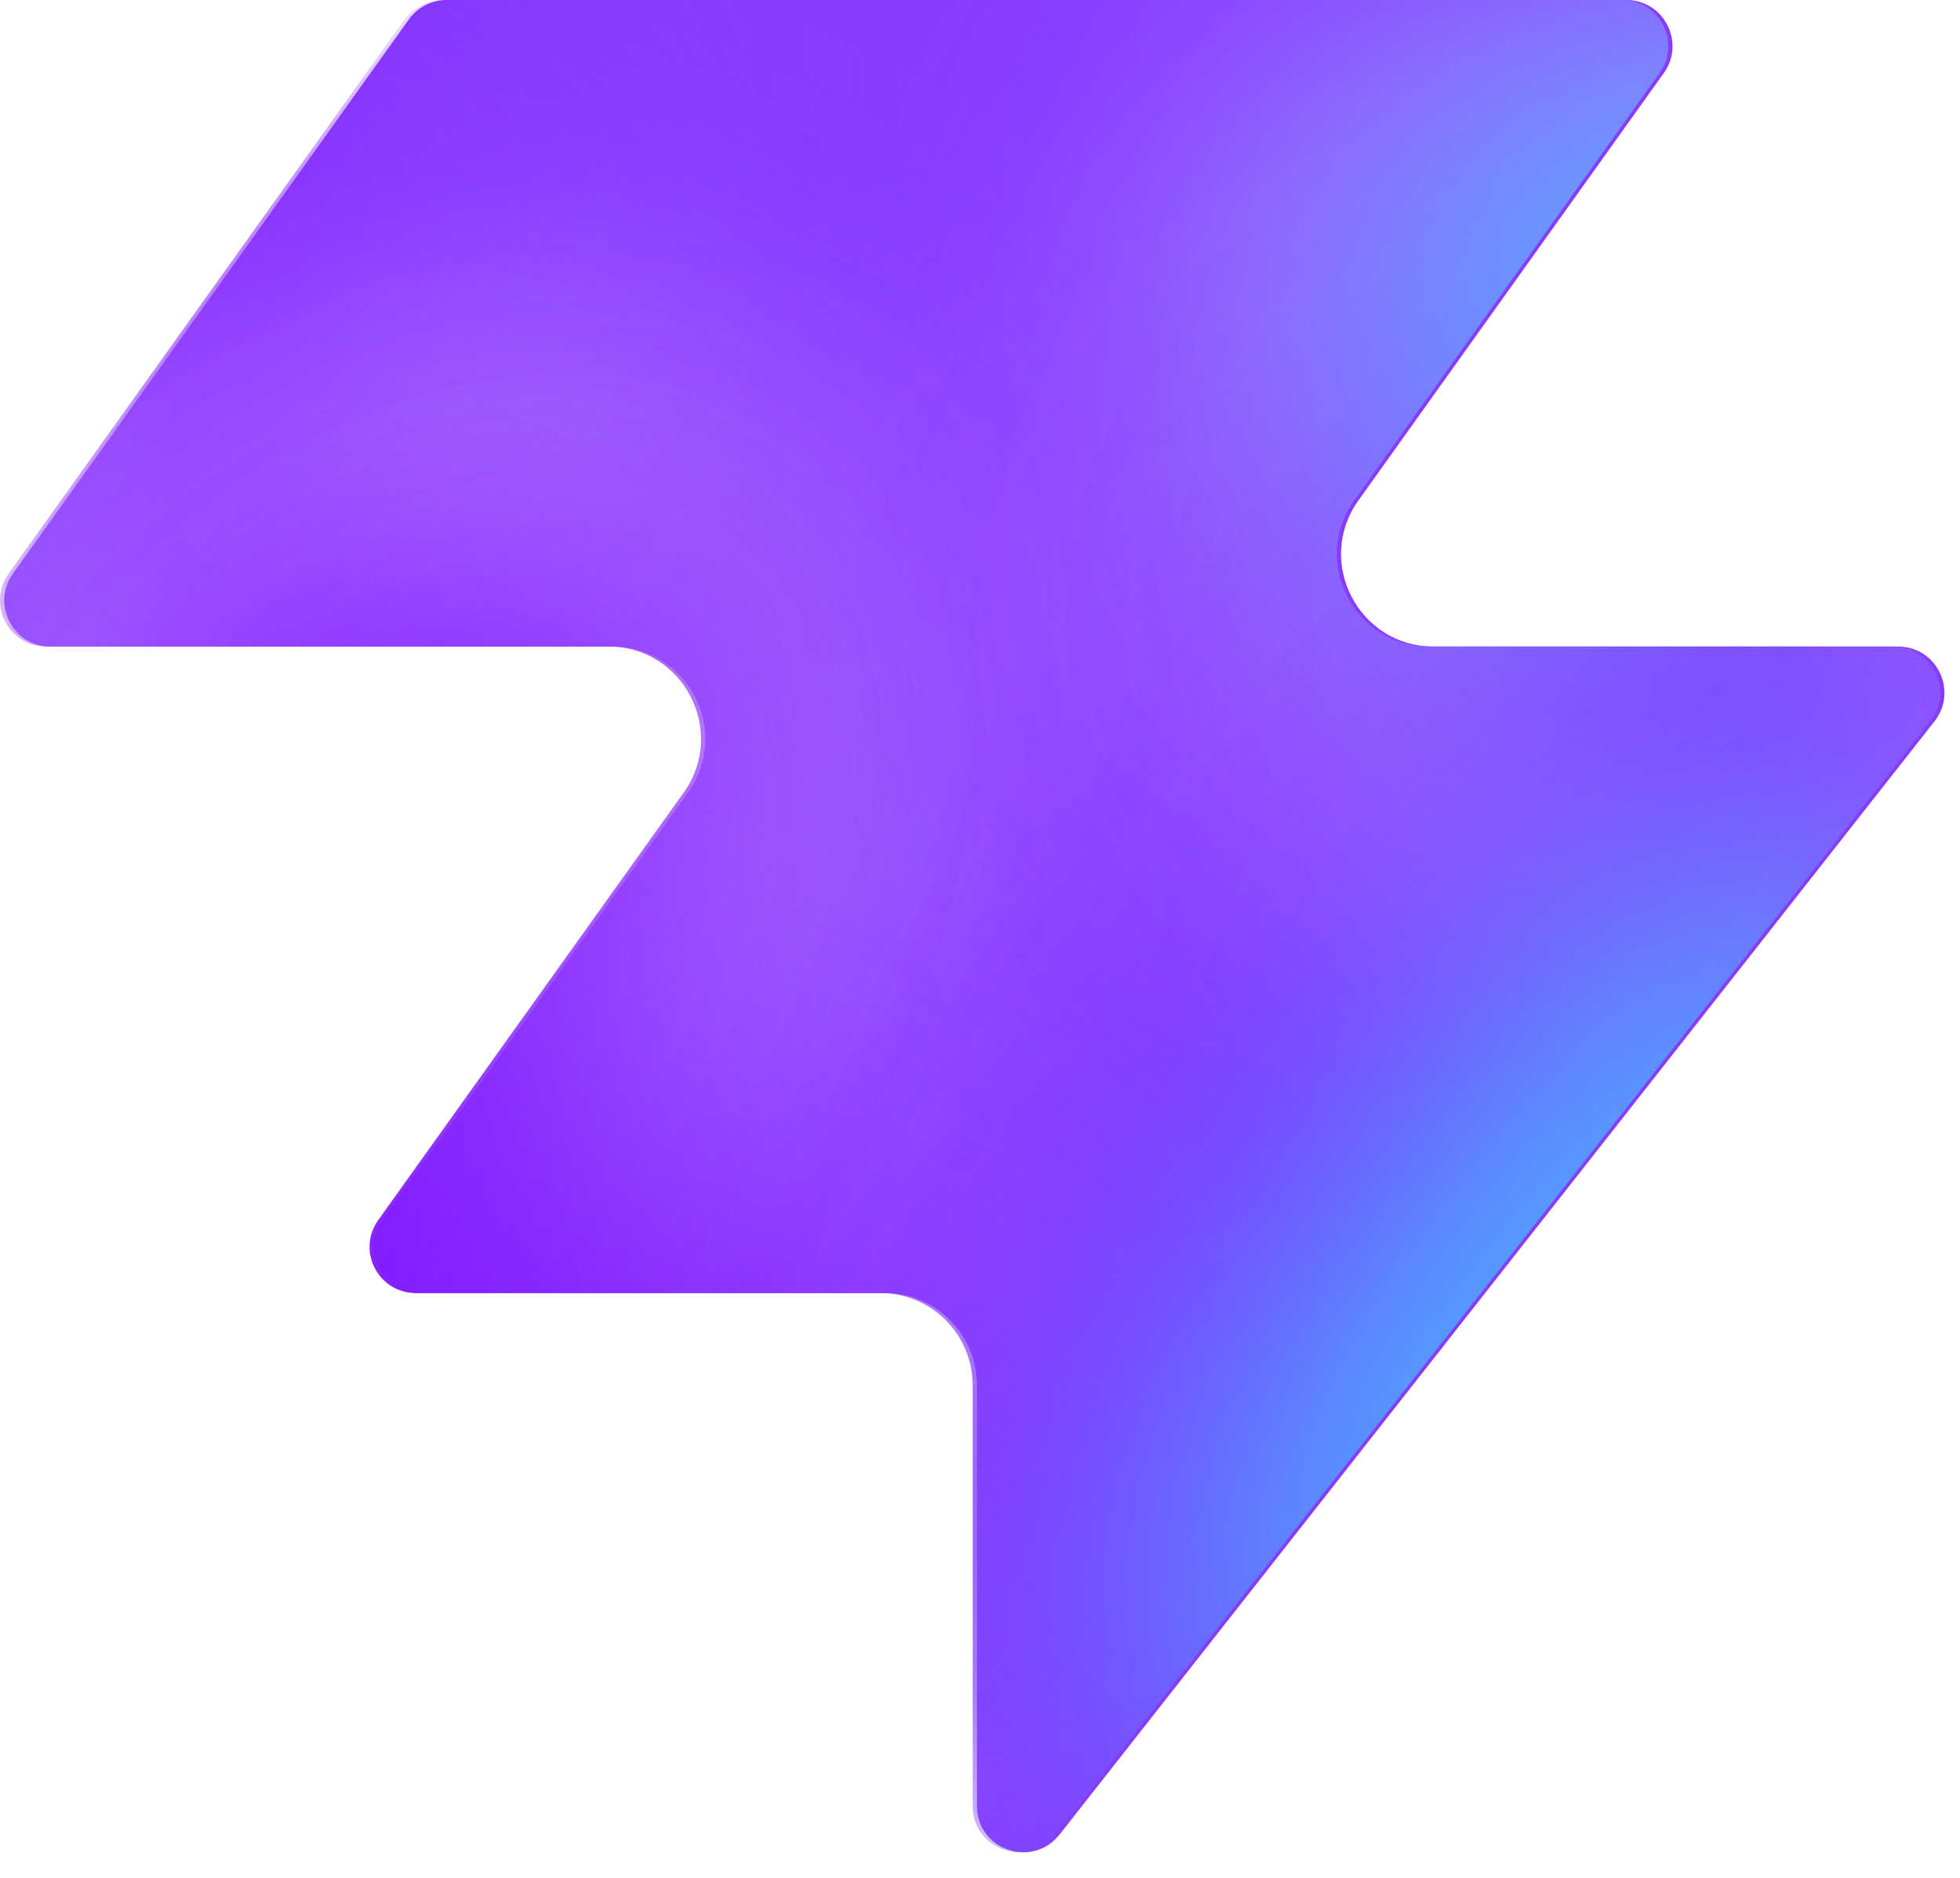
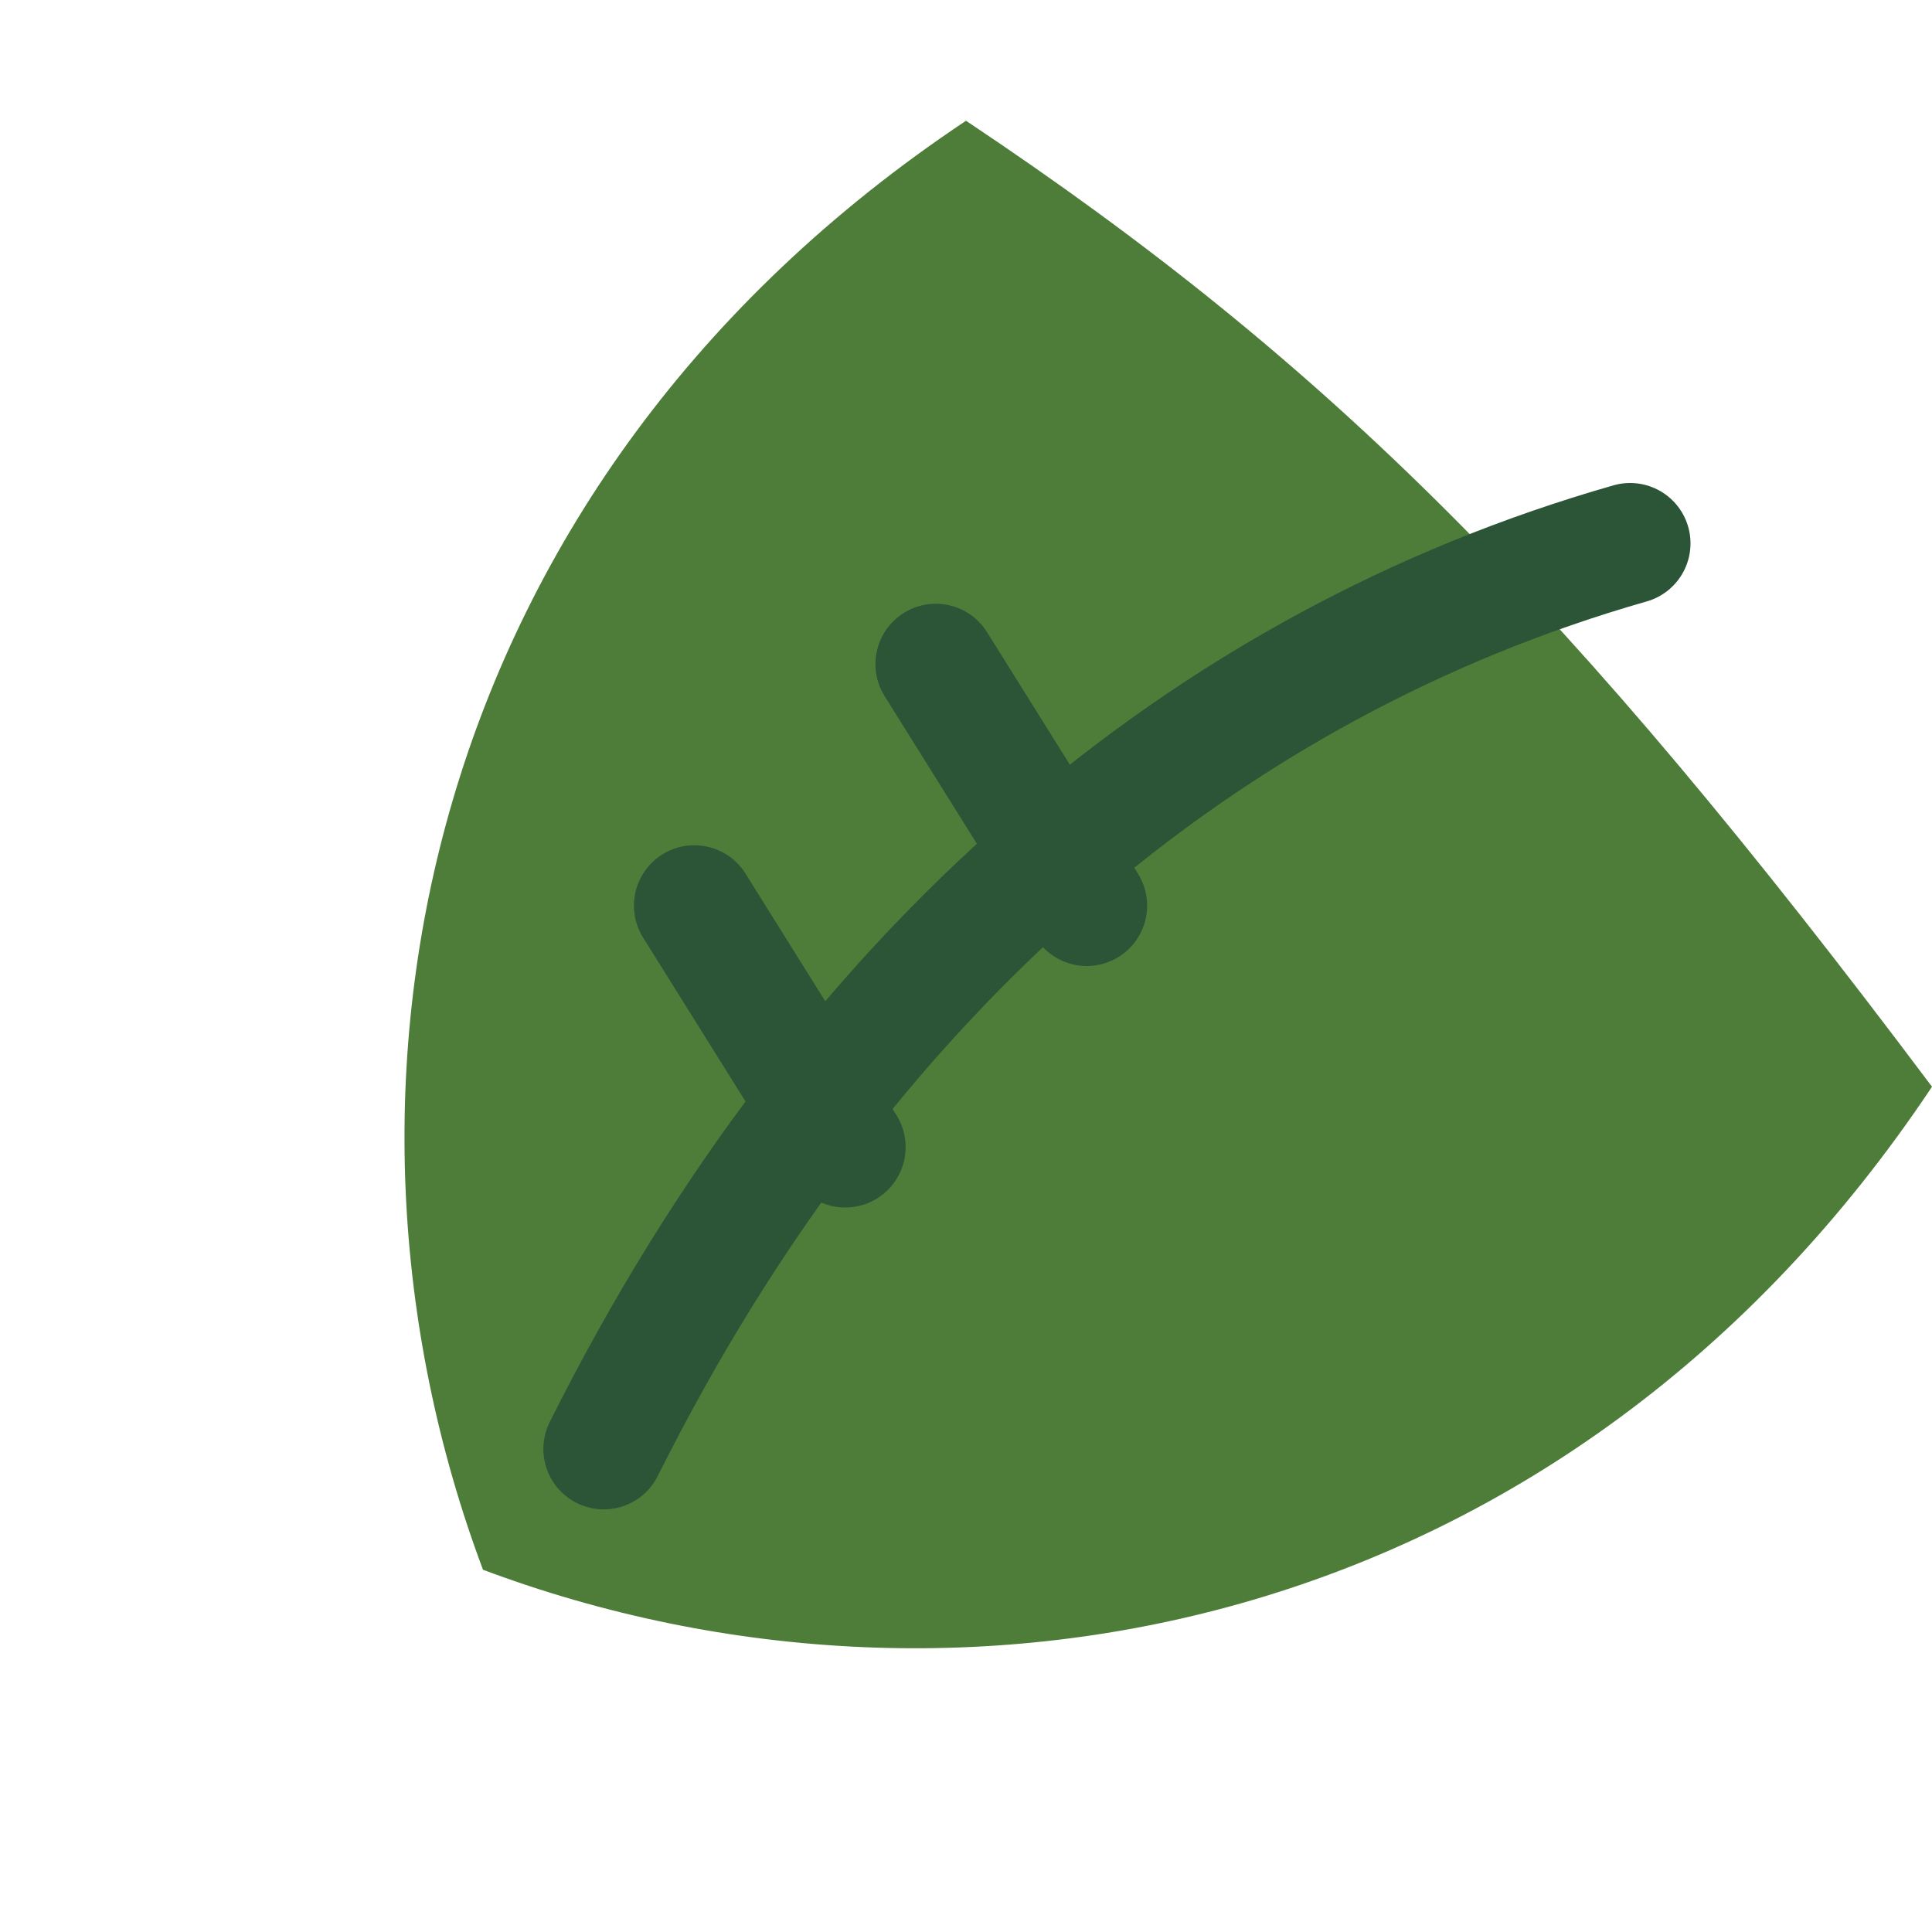
- <svg xmlns="http://www.w3.org/2000/svg" width="48" height="46" fill="none" viewBox="0 0 48 46">
-   <path fill="#863bff" d="M25.946 44.938c-.664.845-2.021.375-2.021-.698V33.937a2.26 2.26 0 0 0-2.262-2.262H10.287c-.92 0-1.456-1.04-.92-1.788l7.48-10.471c1.07-1.497 0-3.578-1.842-3.578H1.237c-.92 0-1.456-1.04-.92-1.788L10.013.474c.214-.297.556-.474.92-.474h28.894c.92 0 1.456 1.04.92 1.788l-7.48 10.471c-1.07 1.498 0 3.579 1.842 3.579h11.377c.943 0 1.473 1.088.89 1.83L25.947 44.94z" style="fill:#863bff;fill:color(display-p3 .525 .23 1);fill-opacity:1" />
-   <mask id="a" width="48" height="46" x="0" y="0" maskUnits="userSpaceOnUse" style="mask-type:alpha">
-     <path fill="#000" d="M25.842 44.938c-.664.844-2.021.375-2.021-.698V33.937a2.26 2.26 0 0 0-2.262-2.262H10.183c-.92 0-1.456-1.04-.92-1.788l7.48-10.471c1.07-1.498 0-3.579-1.842-3.579H1.133c-.92 0-1.456-1.04-.92-1.787L9.91.473c.214-.297.556-.474.92-.474h28.894c.92 0 1.456 1.04.92 1.788l-7.48 10.471c-1.07 1.498 0 3.578 1.842 3.578h11.377c.943 0 1.473 1.088.89 1.832L25.843 44.94z" style="fill:#000;fill-opacity:1" />
-   </mask>
-   <g mask="url(#a)">
-     <g filter="url(#b)">
-       <ellipse cx="5.508" cy="14.704" fill="#ede6ff" rx="5.508" ry="14.704" style="fill:#ede6ff;fill:color(display-p3 .927 .903 1);fill-opacity:1" transform="matrix(.00324 1 1 -.00324 -4.47 31.516)" />
-     </g>
-     <g filter="url(#c)">
-       <ellipse cx="10.399" cy="29.851" fill="#ede6ff" rx="10.399" ry="29.851" style="fill:#ede6ff;fill:color(display-p3 .927 .903 1);fill-opacity:1" transform="matrix(.00324 1 1 -.00324 -39.328 7.883)" />
-     </g>
-     <g filter="url(#d)">
-       <ellipse cx="5.508" cy="30.487" fill="#7e14ff" rx="5.508" ry="30.487" style="fill:#7e14ff;fill:color(display-p3 .492 .077 1);fill-opacity:1" transform="rotate(89.814 -25.913 -14.639)scale(1 -1)" />
-     </g>
-     <g filter="url(#e)">
-       <ellipse cx="5.508" cy="30.599" fill="#7e14ff" rx="5.508" ry="30.599" style="fill:#7e14ff;fill:color(display-p3 .492 .077 1);fill-opacity:1" transform="rotate(89.814 -32.644 -3.334)scale(1 -1)" />
-     </g>
-     <g filter="url(#f)">
-       <ellipse cx="5.508" cy="30.599" fill="#7e14ff" rx="5.508" ry="30.599" style="fill:#7e14ff;fill:color(display-p3 .492 .077 1);fill-opacity:1" transform="matrix(.00324 1 1 -.00324 -34.34 30.47)" />
-     </g>
-     <g filter="url(#g)">
-       <ellipse cx="14.072" cy="22.078" fill="#ede6ff" rx="14.072" ry="22.078" style="fill:#ede6ff;fill:color(display-p3 .927 .903 1);fill-opacity:1" transform="rotate(93.35 24.506 48.493)scale(-1 1)" />
-     </g>
-     <g filter="url(#h)">
-       <ellipse cx="3.47" cy="21.501" fill="#7e14ff" rx="3.47" ry="21.501" style="fill:#7e14ff;fill:color(display-p3 .492 .077 1);fill-opacity:1" transform="rotate(89.009 28.708 47.59)scale(-1 1)" />
-     </g>
-     <g filter="url(#i)">
-       <ellipse cx="3.47" cy="21.501" fill="#7e14ff" rx="3.47" ry="21.501" style="fill:#7e14ff;fill:color(display-p3 .492 .077 1);fill-opacity:1" transform="rotate(89.009 28.708 47.59)scale(-1 1)" />
-     </g>
-     <g filter="url(#j)">
-       <ellipse cx=".387" cy="8.972" fill="#7e14ff" rx="4.407" ry="29.108" style="fill:#7e14ff;fill:color(display-p3 .492 .077 1);fill-opacity:1" transform="rotate(39.51 .387 8.972)" />
-     </g>
-     <g filter="url(#k)">
-       <ellipse cx="47.523" cy="-6.092" fill="#7e14ff" rx="4.407" ry="29.108" style="fill:#7e14ff;fill:color(display-p3 .492 .077 1);fill-opacity:1" transform="rotate(37.892 47.523 -6.092)" />
-     </g>
-     <g filter="url(#l)">
-       <ellipse cx="41.412" cy="6.333" fill="#47bfff" rx="5.971" ry="9.665" style="fill:#47bfff;fill:color(display-p3 .28 .748 1);fill-opacity:1" transform="rotate(37.892 41.412 6.333)" />
-     </g>
-     <g filter="url(#m)">
-       <ellipse cx="-1.879" cy="38.332" fill="#7e14ff" rx="4.407" ry="29.108" style="fill:#7e14ff;fill:color(display-p3 .492 .077 1);fill-opacity:1" transform="rotate(37.892 -1.88 38.332)" />
-     </g>
-     <g filter="url(#n)">
-       <ellipse cx="-1.879" cy="38.332" fill="#7e14ff" rx="4.407" ry="29.108" style="fill:#7e14ff;fill:color(display-p3 .492 .077 1);fill-opacity:1" transform="rotate(37.892 -1.88 38.332)" />
-     </g>
-     <g filter="url(#o)">
-       <ellipse cx="35.651" cy="29.907" fill="#7e14ff" rx="4.407" ry="29.108" style="fill:#7e14ff;fill:color(display-p3 .492 .077 1);fill-opacity:1" transform="rotate(37.892 35.651 29.907)" />
-     </g>
-     <g filter="url(#p)">
-       <ellipse cx="38.418" cy="32.4" fill="#47bfff" rx="5.971" ry="15.297" style="fill:#47bfff;fill:color(display-p3 .28 .748 1);fill-opacity:1" transform="rotate(37.892 38.418 32.4)" />
-     </g>
-   </g>
-   <defs>
-     <filter id="b" width="60.045" height="41.654" x="-19.77" y="16.149" color-interpolation-filters="sRGB" filterUnits="userSpaceOnUse">
-       <feFlood flood-opacity="0" result="BackgroundImageFix" />
-       <feBlend in="SourceGraphic" in2="BackgroundImageFix" result="shape" />
-       <feGaussianBlur result="effect1_foregroundBlur_2002_17158" stdDeviation="7.659" />
-     </filter>
-     <filter id="c" width="90.34" height="51.437" x="-54.613" y="-7.533" color-interpolation-filters="sRGB" filterUnits="userSpaceOnUse">
-       <feFlood flood-opacity="0" result="BackgroundImageFix" />
-       <feBlend in="SourceGraphic" in2="BackgroundImageFix" result="shape" />
-       <feGaussianBlur result="effect1_foregroundBlur_2002_17158" stdDeviation="7.659" />
-     </filter>
-     <filter id="d" width="79.355" height="29.4" x="-49.64" y="2.03" color-interpolation-filters="sRGB" filterUnits="userSpaceOnUse">
-       <feFlood flood-opacity="0" result="BackgroundImageFix" />
-       <feBlend in="SourceGraphic" in2="BackgroundImageFix" result="shape" />
-       <feGaussianBlur result="effect1_foregroundBlur_2002_17158" stdDeviation="4.596" />
-     </filter>
-     <filter id="e" width="79.579" height="29.4" x="-45.045" y="20.029" color-interpolation-filters="sRGB" filterUnits="userSpaceOnUse">
-       <feFlood flood-opacity="0" result="BackgroundImageFix" />
-       <feBlend in="SourceGraphic" in2="BackgroundImageFix" result="shape" />
-       <feGaussianBlur result="effect1_foregroundBlur_2002_17158" stdDeviation="4.596" />
-     </filter>
-     <filter id="f" width="79.579" height="29.4" x="-43.513" y="21.178" color-interpolation-filters="sRGB" filterUnits="userSpaceOnUse">
-       <feFlood flood-opacity="0" result="BackgroundImageFix" />
-       <feBlend in="SourceGraphic" in2="BackgroundImageFix" result="shape" />
-       <feGaussianBlur result="effect1_foregroundBlur_2002_17158" stdDeviation="4.596" />
-     </filter>
-     <filter id="g" width="74.749" height="58.852" x="15.756" y="-17.901" color-interpolation-filters="sRGB" filterUnits="userSpaceOnUse">
-       <feFlood flood-opacity="0" result="BackgroundImageFix" />
-       <feBlend in="SourceGraphic" in2="BackgroundImageFix" result="shape" />
-       <feGaussianBlur result="effect1_foregroundBlur_2002_17158" stdDeviation="7.659" />
-     </filter>
-     <filter id="h" width="61.377" height="25.362" x="23.548" y="2.284" color-interpolation-filters="sRGB" filterUnits="userSpaceOnUse">
-       <feFlood flood-opacity="0" result="BackgroundImageFix" />
-       <feBlend in="SourceGraphic" in2="BackgroundImageFix" result="shape" />
-       <feGaussianBlur result="effect1_foregroundBlur_2002_17158" stdDeviation="4.596" />
-     </filter>
-     <filter id="i" width="61.377" height="25.362" x="23.548" y="2.284" color-interpolation-filters="sRGB" filterUnits="userSpaceOnUse">
-       <feFlood flood-opacity="0" result="BackgroundImageFix" />
-       <feBlend in="SourceGraphic" in2="BackgroundImageFix" result="shape" />
-       <feGaussianBlur result="effect1_foregroundBlur_2002_17158" stdDeviation="4.596" />
-     </filter>
-     <filter id="j" width="56.045" height="63.649" x="-27.636" y="-22.853" color-interpolation-filters="sRGB" filterUnits="userSpaceOnUse">
-       <feFlood flood-opacity="0" result="BackgroundImageFix" />
-       <feBlend in="SourceGraphic" in2="BackgroundImageFix" result="shape" />
-       <feGaussianBlur result="effect1_foregroundBlur_2002_17158" stdDeviation="4.596" />
-     </filter>
-     <filter id="k" width="54.814" height="64.646" x="20.116" y="-38.415" color-interpolation-filters="sRGB" filterUnits="userSpaceOnUse">
-       <feFlood flood-opacity="0" result="BackgroundImageFix" />
-       <feBlend in="SourceGraphic" in2="BackgroundImageFix" result="shape" />
-       <feGaussianBlur result="effect1_foregroundBlur_2002_17158" stdDeviation="4.596" />
-     </filter>
-     <filter id="l" width="33.541" height="35.313" x="24.641" y="-11.323" color-interpolation-filters="sRGB" filterUnits="userSpaceOnUse">
-       <feFlood flood-opacity="0" result="BackgroundImageFix" />
-       <feBlend in="SourceGraphic" in2="BackgroundImageFix" result="shape" />
-       <feGaussianBlur result="effect1_foregroundBlur_2002_17158" stdDeviation="4.596" />
-     </filter>
-     <filter id="m" width="54.814" height="64.646" x="-29.286" y="6.009" color-interpolation-filters="sRGB" filterUnits="userSpaceOnUse">
-       <feFlood flood-opacity="0" result="BackgroundImageFix" />
-       <feBlend in="SourceGraphic" in2="BackgroundImageFix" result="shape" />
-       <feGaussianBlur result="effect1_foregroundBlur_2002_17158" stdDeviation="4.596" />
-     </filter>
-     <filter id="n" width="54.814" height="64.646" x="-29.286" y="6.009" color-interpolation-filters="sRGB" filterUnits="userSpaceOnUse">
-       <feFlood flood-opacity="0" result="BackgroundImageFix" />
-       <feBlend in="SourceGraphic" in2="BackgroundImageFix" result="shape" />
-       <feGaussianBlur result="effect1_foregroundBlur_2002_17158" stdDeviation="4.596" />
-     </filter>
-     <filter id="o" width="54.814" height="64.646" x="8.244" y="-2.416" color-interpolation-filters="sRGB" filterUnits="userSpaceOnUse">
-       <feFlood flood-opacity="0" result="BackgroundImageFix" />
-       <feBlend in="SourceGraphic" in2="BackgroundImageFix" result="shape" />
-       <feGaussianBlur result="effect1_foregroundBlur_2002_17158" stdDeviation="4.596" />
-     </filter>
-     <filter id="p" width="39.409" height="43.623" x="18.713" y="10.588" color-interpolation-filters="sRGB" filterUnits="userSpaceOnUse">
-       <feFlood flood-opacity="0" result="BackgroundImageFix" />
-       <feBlend in="SourceGraphic" in2="BackgroundImageFix" result="shape" />
-       <feGaussianBlur result="effect1_foregroundBlur_2002_17158" stdDeviation="4.596" />
-     </filter>
-   </defs>
+ <svg xmlns="http://www.w3.org/2000/svg" width="32" height="32" viewBox="0 0 32 32">
+   <path fill="#4e7d3a" d="M16 2C7 8 5 18 8 26c8 3 18 1 24-8C26 10 22 6 16 2Z" />
+   <path fill="none" stroke="#2c5436" stroke-width="2" stroke-linecap="round" d="M10 24C14 16 20 11 27 9M14 19l-2.5-4M18 15l-2.5-4" />
</svg>
